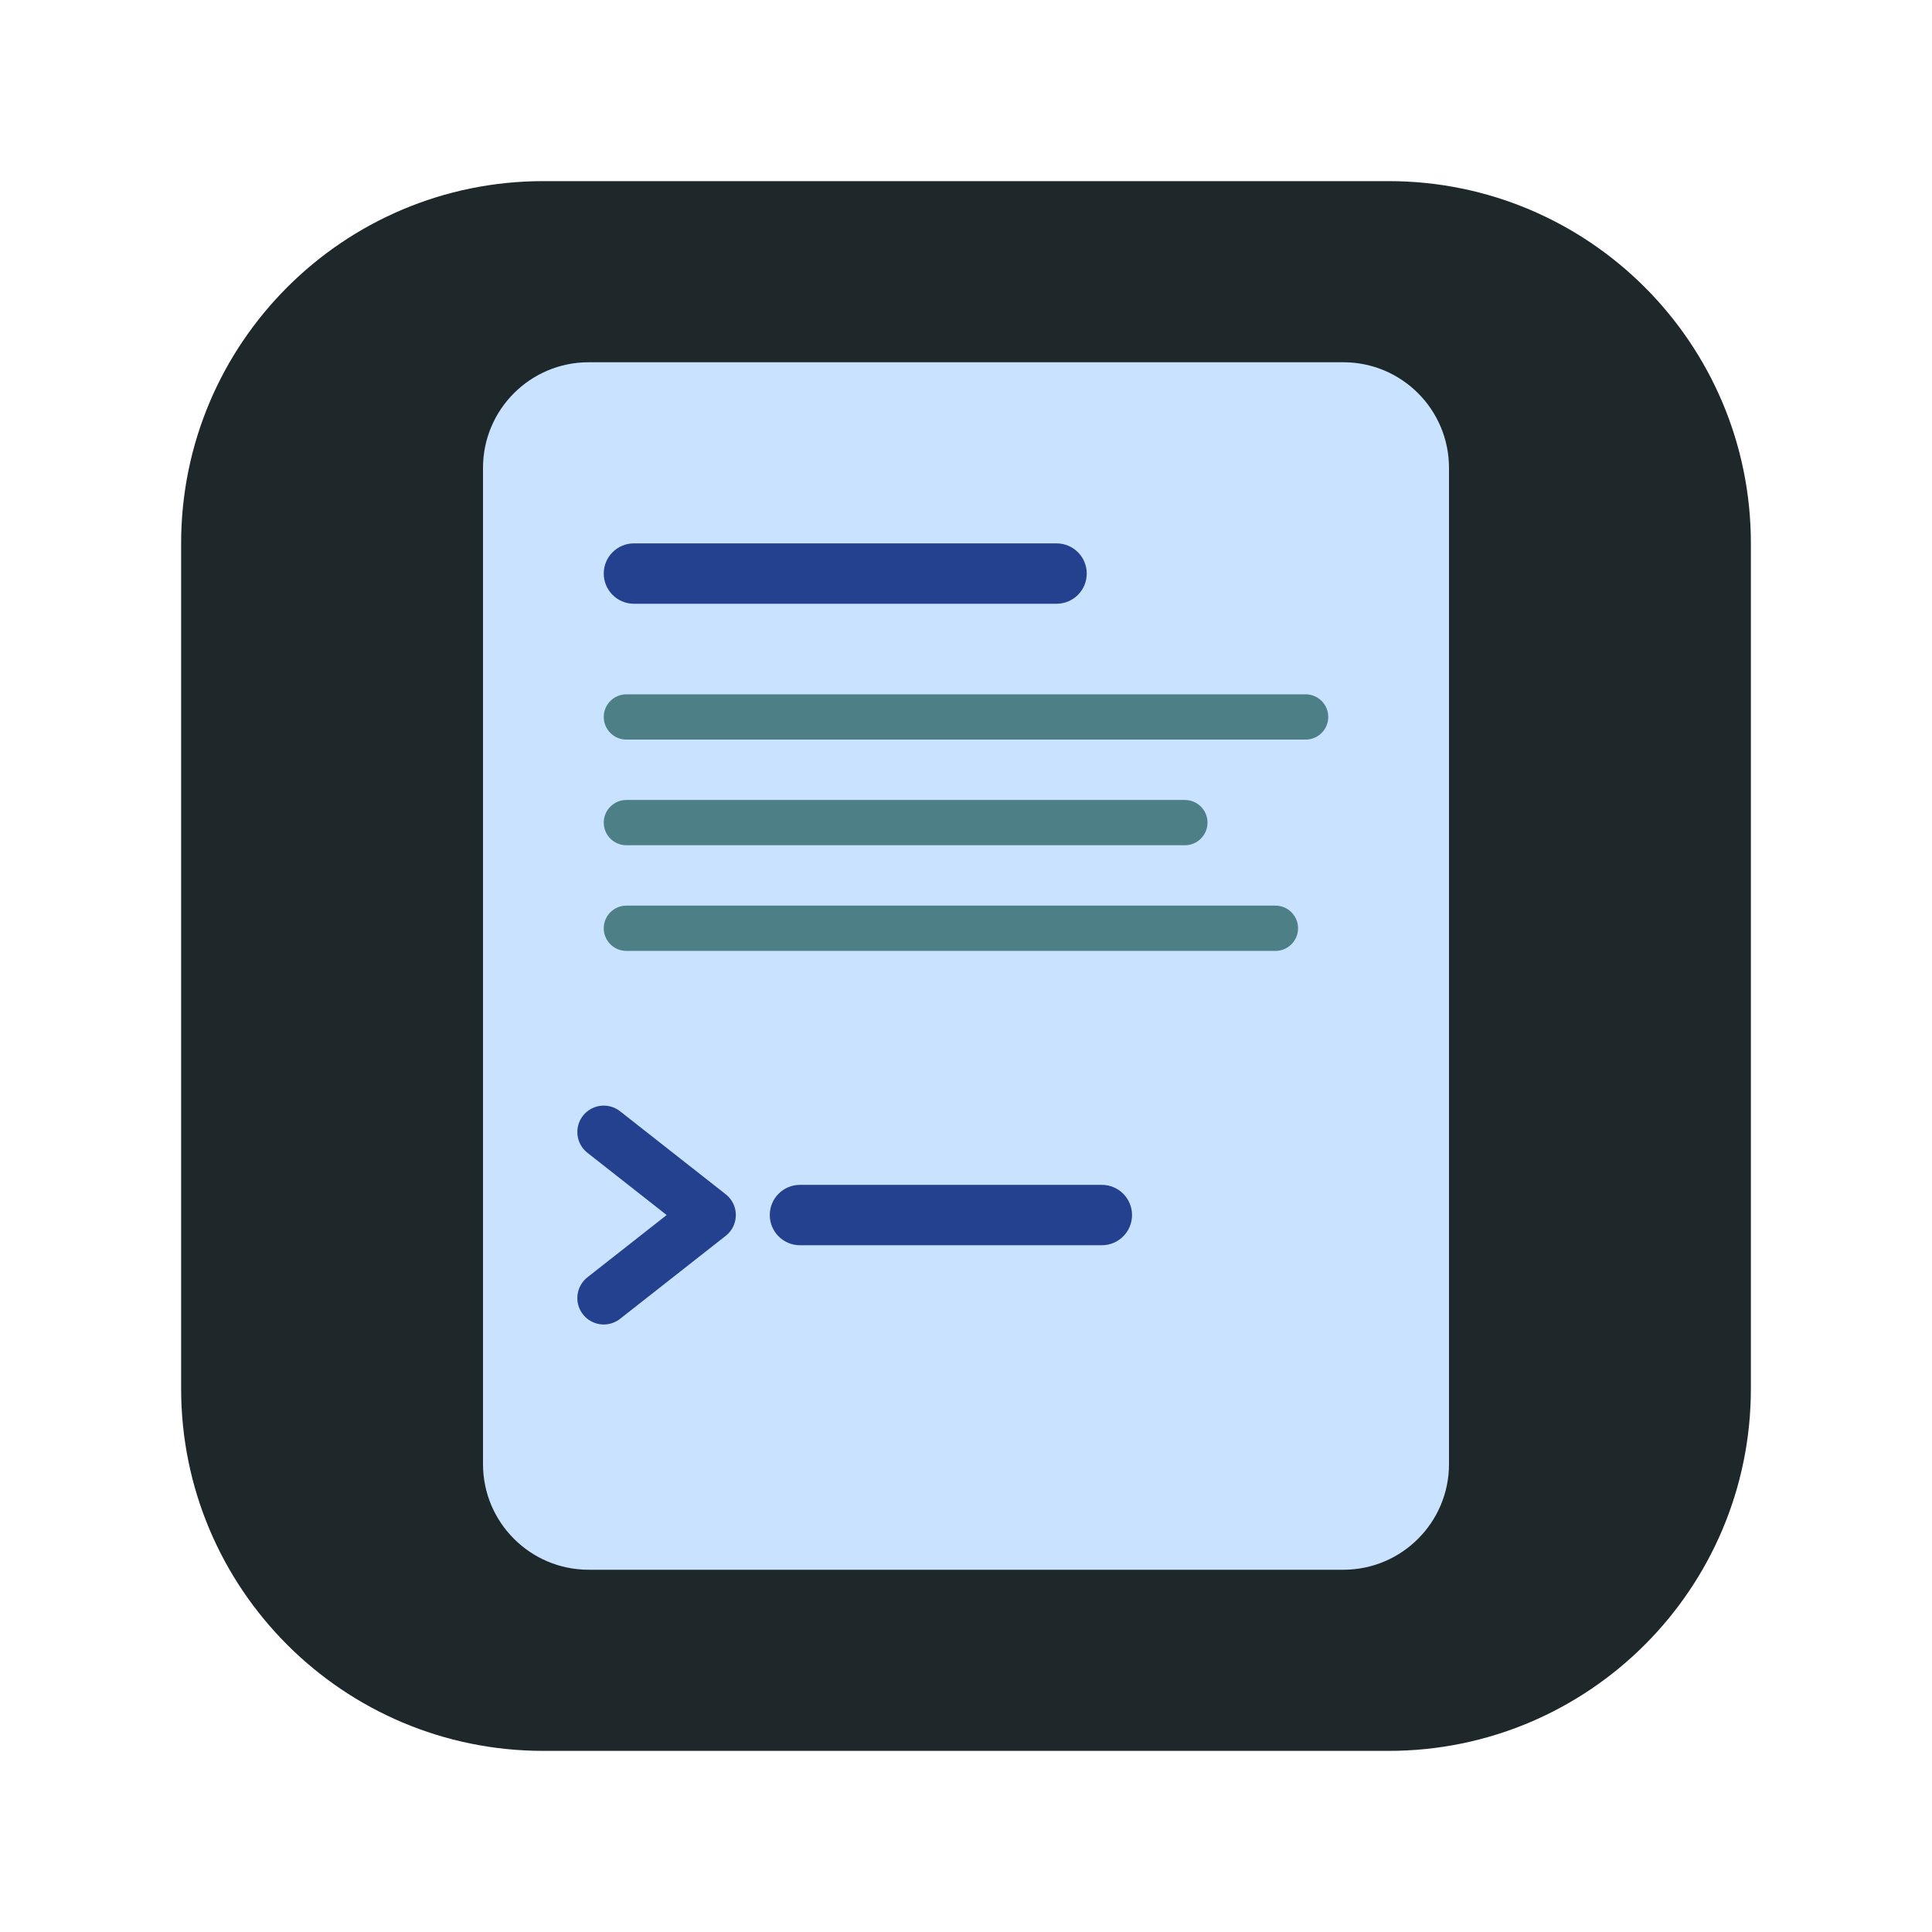
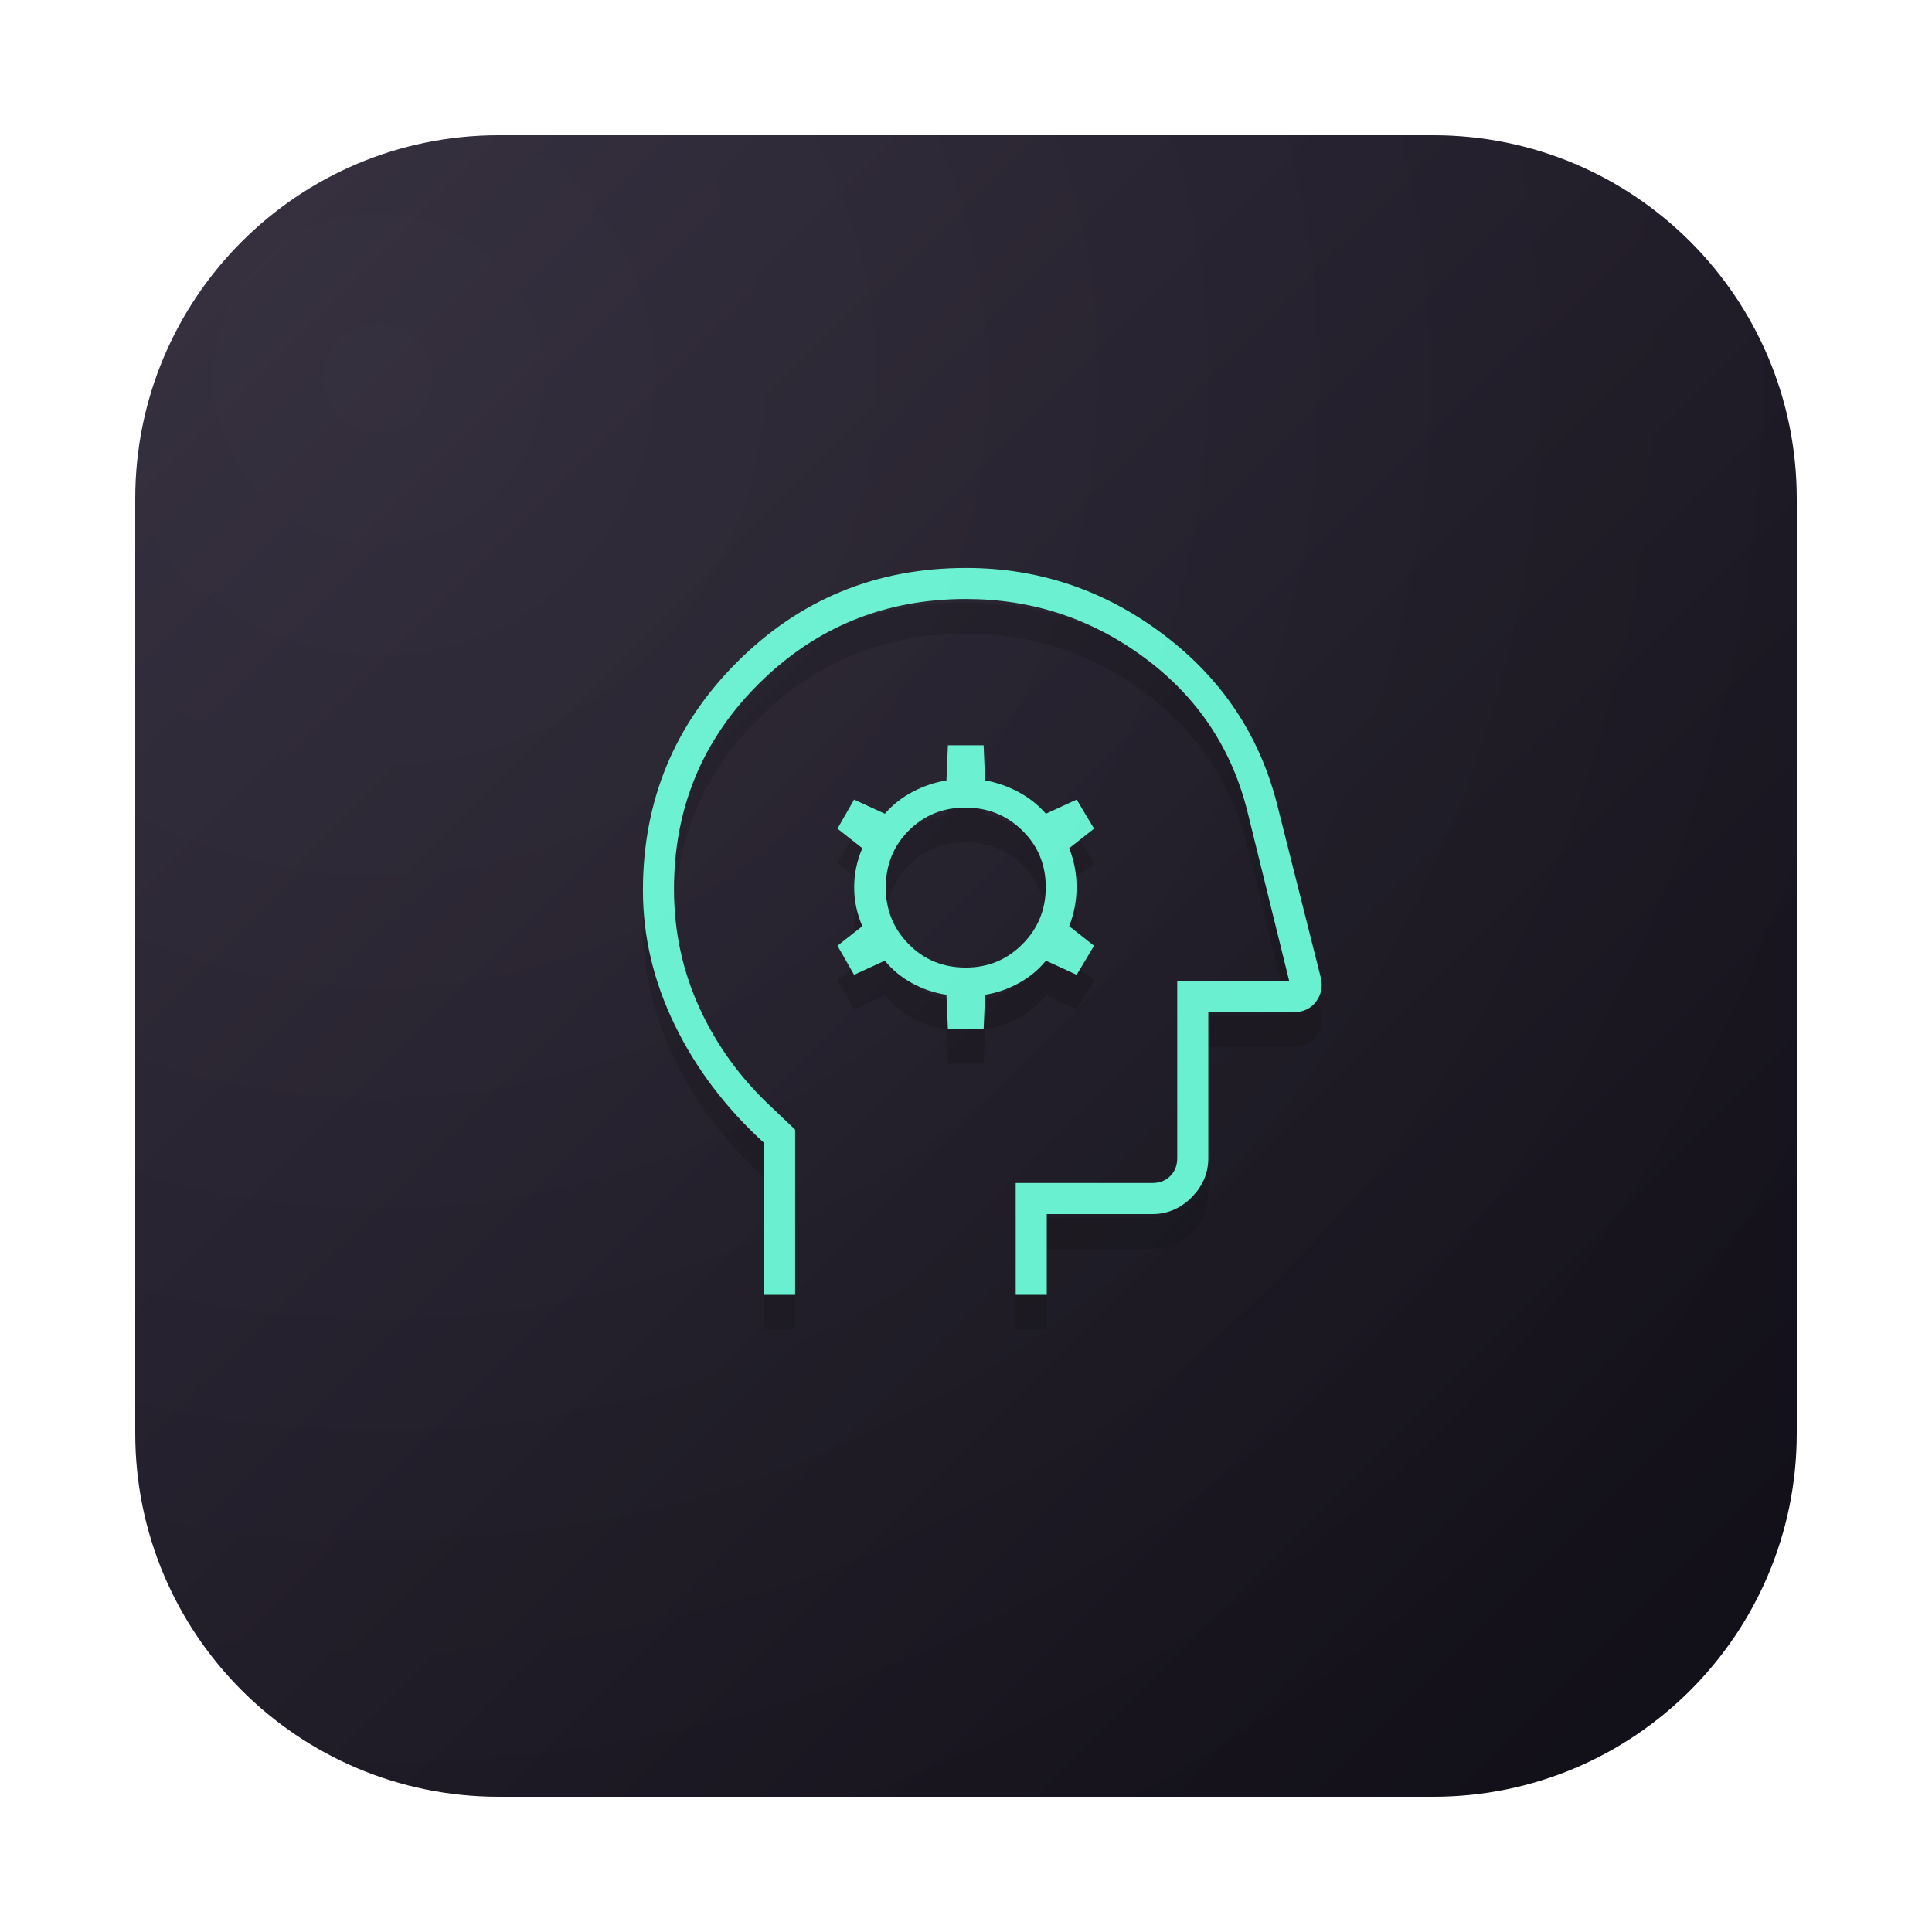
- <svg xmlns="http://www.w3.org/2000/svg" width="512" height="512" viewBox="0 0 512 512">
-   <rect x="48" y="48" width="416" height="416" rx="96" fill="#1e2729" />
-   <rect x="128" y="96" width="256" height="320" rx="28" fill="#c9e2ff" />
-   <rect x="160" y="144" width="128" height="16" rx="8" fill="#23418f" />
-   <rect x="160" y="184" width="192" height="12" rx="6" fill="#4d7f86" />
-   <rect x="160" y="212" width="160" height="12" rx="6" fill="#4d7f86" />
-   <rect x="160" y="240" width="184" height="12" rx="6" fill="#4d7f86" />
-   <path d="M160 300 l28 22 -28 22" fill="none" stroke="#23418f" stroke-width="14" stroke-linecap="round" stroke-linejoin="round" />
-   <rect x="204" y="314" width="96" height="16" rx="8" fill="#23418f" />
+ <svg xmlns="http://www.w3.org/2000/svg" viewBox="0 0 128 128">
+   <defs>
+     <clipPath id="tile">
+       <rect width="128" height="128" rx="28" />
+     </clipPath>
+     <radialGradient id="shine" gradientUnits="userSpaceOnUse" cx="28.54" cy="28.54" r="72">
+       <stop offset="0" stop-color="#fff" stop-opacity="0.098" />
+       <stop offset="1" stop-color="#fff" stop-opacity="0" />
+     </radialGradient>
+     <linearGradient id="granite" x1="18" y1="18" x2="90" y2="90" gradientUnits="userSpaceOnUse">
+       <stop offset="0" stop-color="#2c2636" />
+       <stop offset="1" stop-color="#100e16" />
+     </linearGradient>
+   </defs>
+   <g data-neo-inset="1" transform="translate(64 64) scale(0.86) translate(-64 -64)">
+     <g clip-path="url(#tile)">
+       <g transform="scale(1.777778) translate(-18 -18)">
+         <path d="M0,0h108v108h-108z" fill="url(#granite)" />
+         <path transform="translate(33 33) scale(0.04375) translate(0 960)" d="M280-120v-150.46q-57-52-88.5-116.89Q160-452.23 160-520.56q0-133.1 93.33-226.27Q346.67-840 480-840q108.08 0 195.35 65.81t113.19 169.96l42.93 170.25q2.99 13.29-4.85 23.63Q818.77-400 804.54-400H720v144.62q0 22.25-16.57 38.81Q686.87-200 664.62-200H560v80h-30.77v-110.77h135.39q10.76 0 17.69-6.92 6.92-6.93 6.92-17.69v-175.39h110.92L759-597.69q-23.23-94.69-101.92-153.12-78.7-58.42-177.08-58.42-120.54 0-204.88 83.59-84.35 83.58-84.35 203.95 0 62.68 25.55 118.17 25.56 55.49 71.6 98.14l22.85 21.76V-120H280Zm215.46-344.62Zm-33.38 81.39h35.38l1.46-34q17.39-2.77 33.33-11.51 15.94-8.74 26.9-22.26l30.47 14 17.23-28.77-24.62-19.38q7.31-18.88 7.31-38.75t-7.31-38.48l24.62-19.39-17.23-28.77-30.47 14q-11.41-13.08-27.24-21.54-15.83-8.46-32.99-11.46l-1.46-34.77h-35.38l-1.46 34.77q-17.93 3-33.76 11.46-15.83 8.46-27.24 21.54l-30.47-14-16.46 28.77 24.62 19.39q-8.08 18.87-8.08 38.74t8.08 38.49l-24.62 19.38L369.15-437l30.47-14q10.96 13.52 26.9 22.26 15.94 8.74 34.1 11.51l1.46 34Zm17.76-60.92q-33.69 0-56.49-23.09-22.81-23.09-22.81-56.07 0-33.69 22.73-56.5 22.74-22.81 56.04-22.81 33.31 0 56.5 22.74Q559-557.14 559-523.84t-23.09 56.49q-23.09 23.2-56.07 23.2Z" fill="#000" fill-opacity="0.15" />
+         <g transform="translate(0 -1.5)">
+           <path transform="translate(33 33) scale(0.04375) translate(0 960)" d="M280-120v-150.46q-57-52-88.5-116.89Q160-452.23 160-520.56q0-133.1 93.33-226.27Q346.67-840 480-840q108.08 0 195.35 65.81t113.19 169.96l42.93 170.25q2.99 13.29-4.85 23.63Q818.77-400 804.54-400H720v144.62q0 22.25-16.57 38.81Q686.87-200 664.62-200H560v80h-30.77v-110.77h135.39q10.76 0 17.69-6.92 6.92-6.93 6.92-17.69v-175.39h110.92L759-597.69q-23.23-94.69-101.92-153.12-78.7-58.42-177.08-58.42-120.54 0-204.88 83.59-84.35 83.58-84.35 203.95 0 62.68 25.55 118.17 25.56 55.49 71.6 98.14l22.85 21.76V-120H280Zm215.46-344.62Zm-33.38 81.39h35.38l1.46-34q17.39-2.77 33.33-11.51 15.94-8.74 26.9-22.26l30.47 14 17.23-28.77-24.62-19.38q7.31-18.88 7.31-38.75t-7.31-38.48l24.62-19.39-17.23-28.77-30.47 14q-11.41-13.08-27.24-21.54-15.83-8.46-32.99-11.46l-1.46-34.77h-35.38l-1.46 34.77q-17.93 3-33.76 11.46-15.83 8.46-27.24 21.54l-30.47-14-16.46 28.77 24.62 19.39q-8.08 18.87-8.08 38.74t8.08 38.49l-24.62 19.38L369.15-437l30.47-14q10.96 13.52 26.9 22.26 15.94 8.74 34.1 11.51l1.46 34Zm17.76-60.92q-33.69 0-56.49-23.09-22.81-23.09-22.81-56.07 0-33.69 22.73-56.5 22.74-22.81 56.04-22.81 33.31 0 56.5 22.74Q559-557.14 559-523.84t-23.09 56.49q-23.09 23.2-56.07 23.2Z" fill="#66f0d0" />
+         </g>
+         <circle cx="28.54" cy="28.54" r="72" fill="url(#shine)" fill-opacity="0.6" />
+       </g>
+     </g>
+   </g>
</svg>
